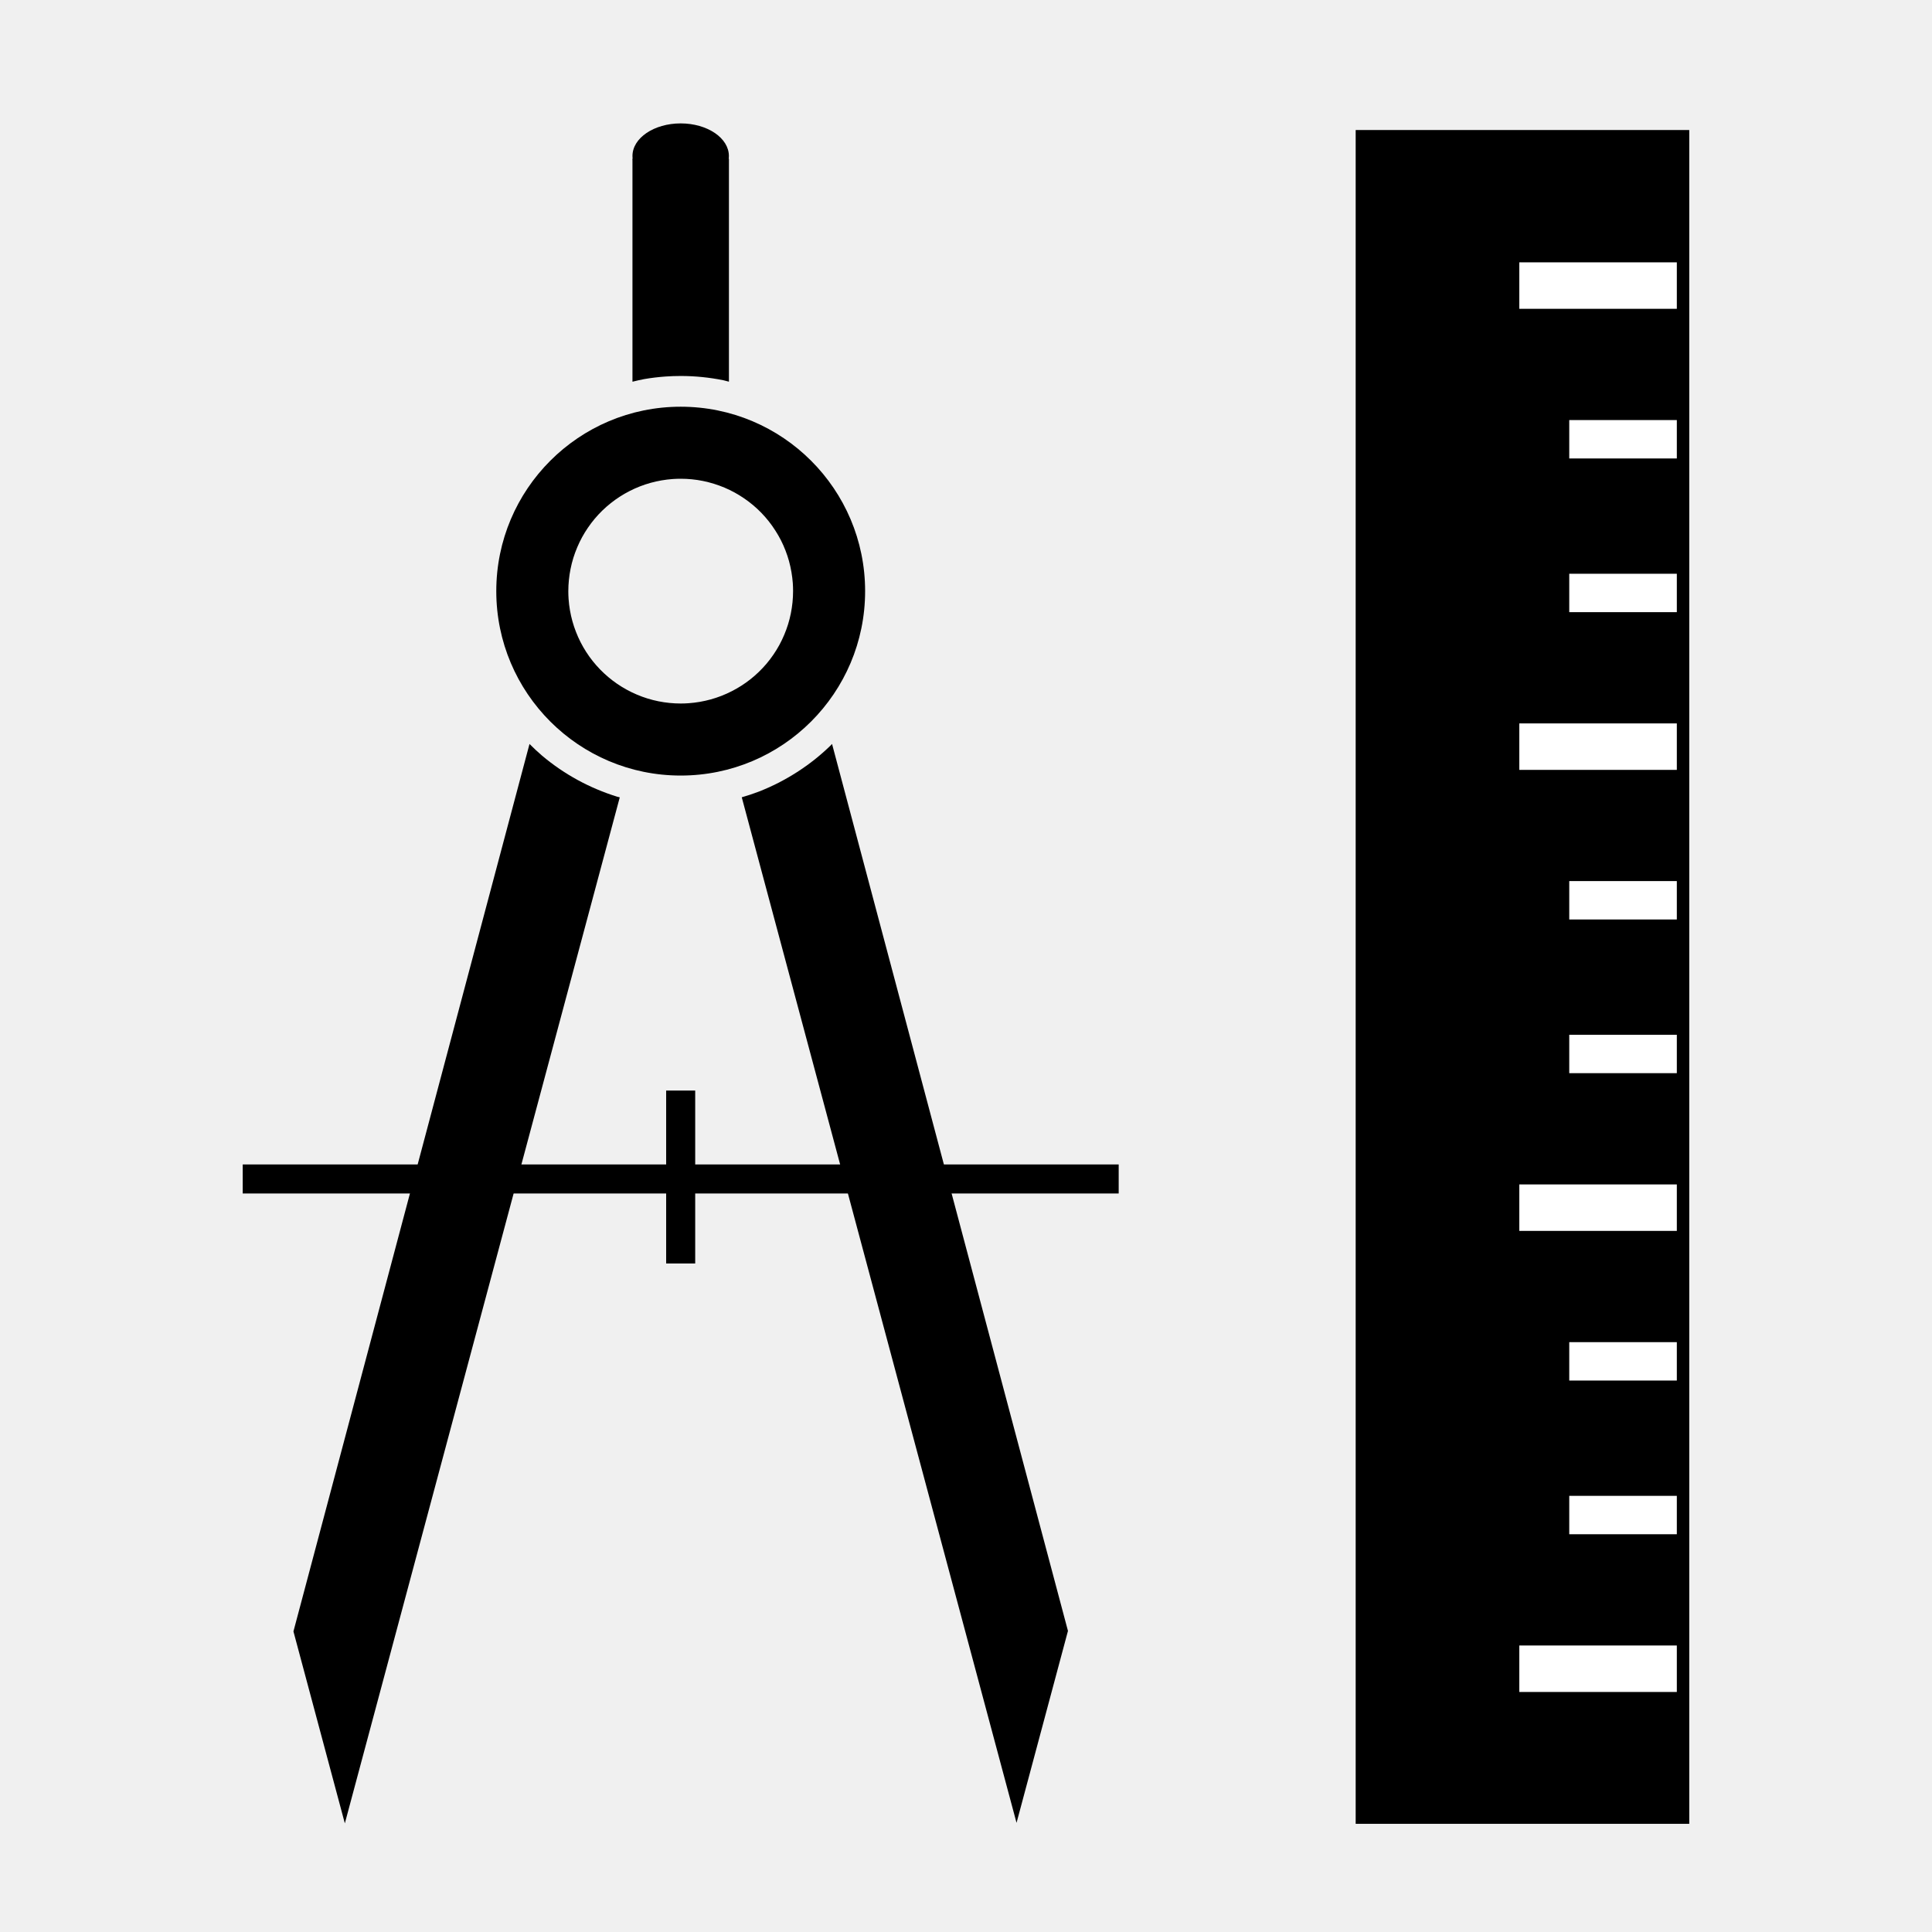
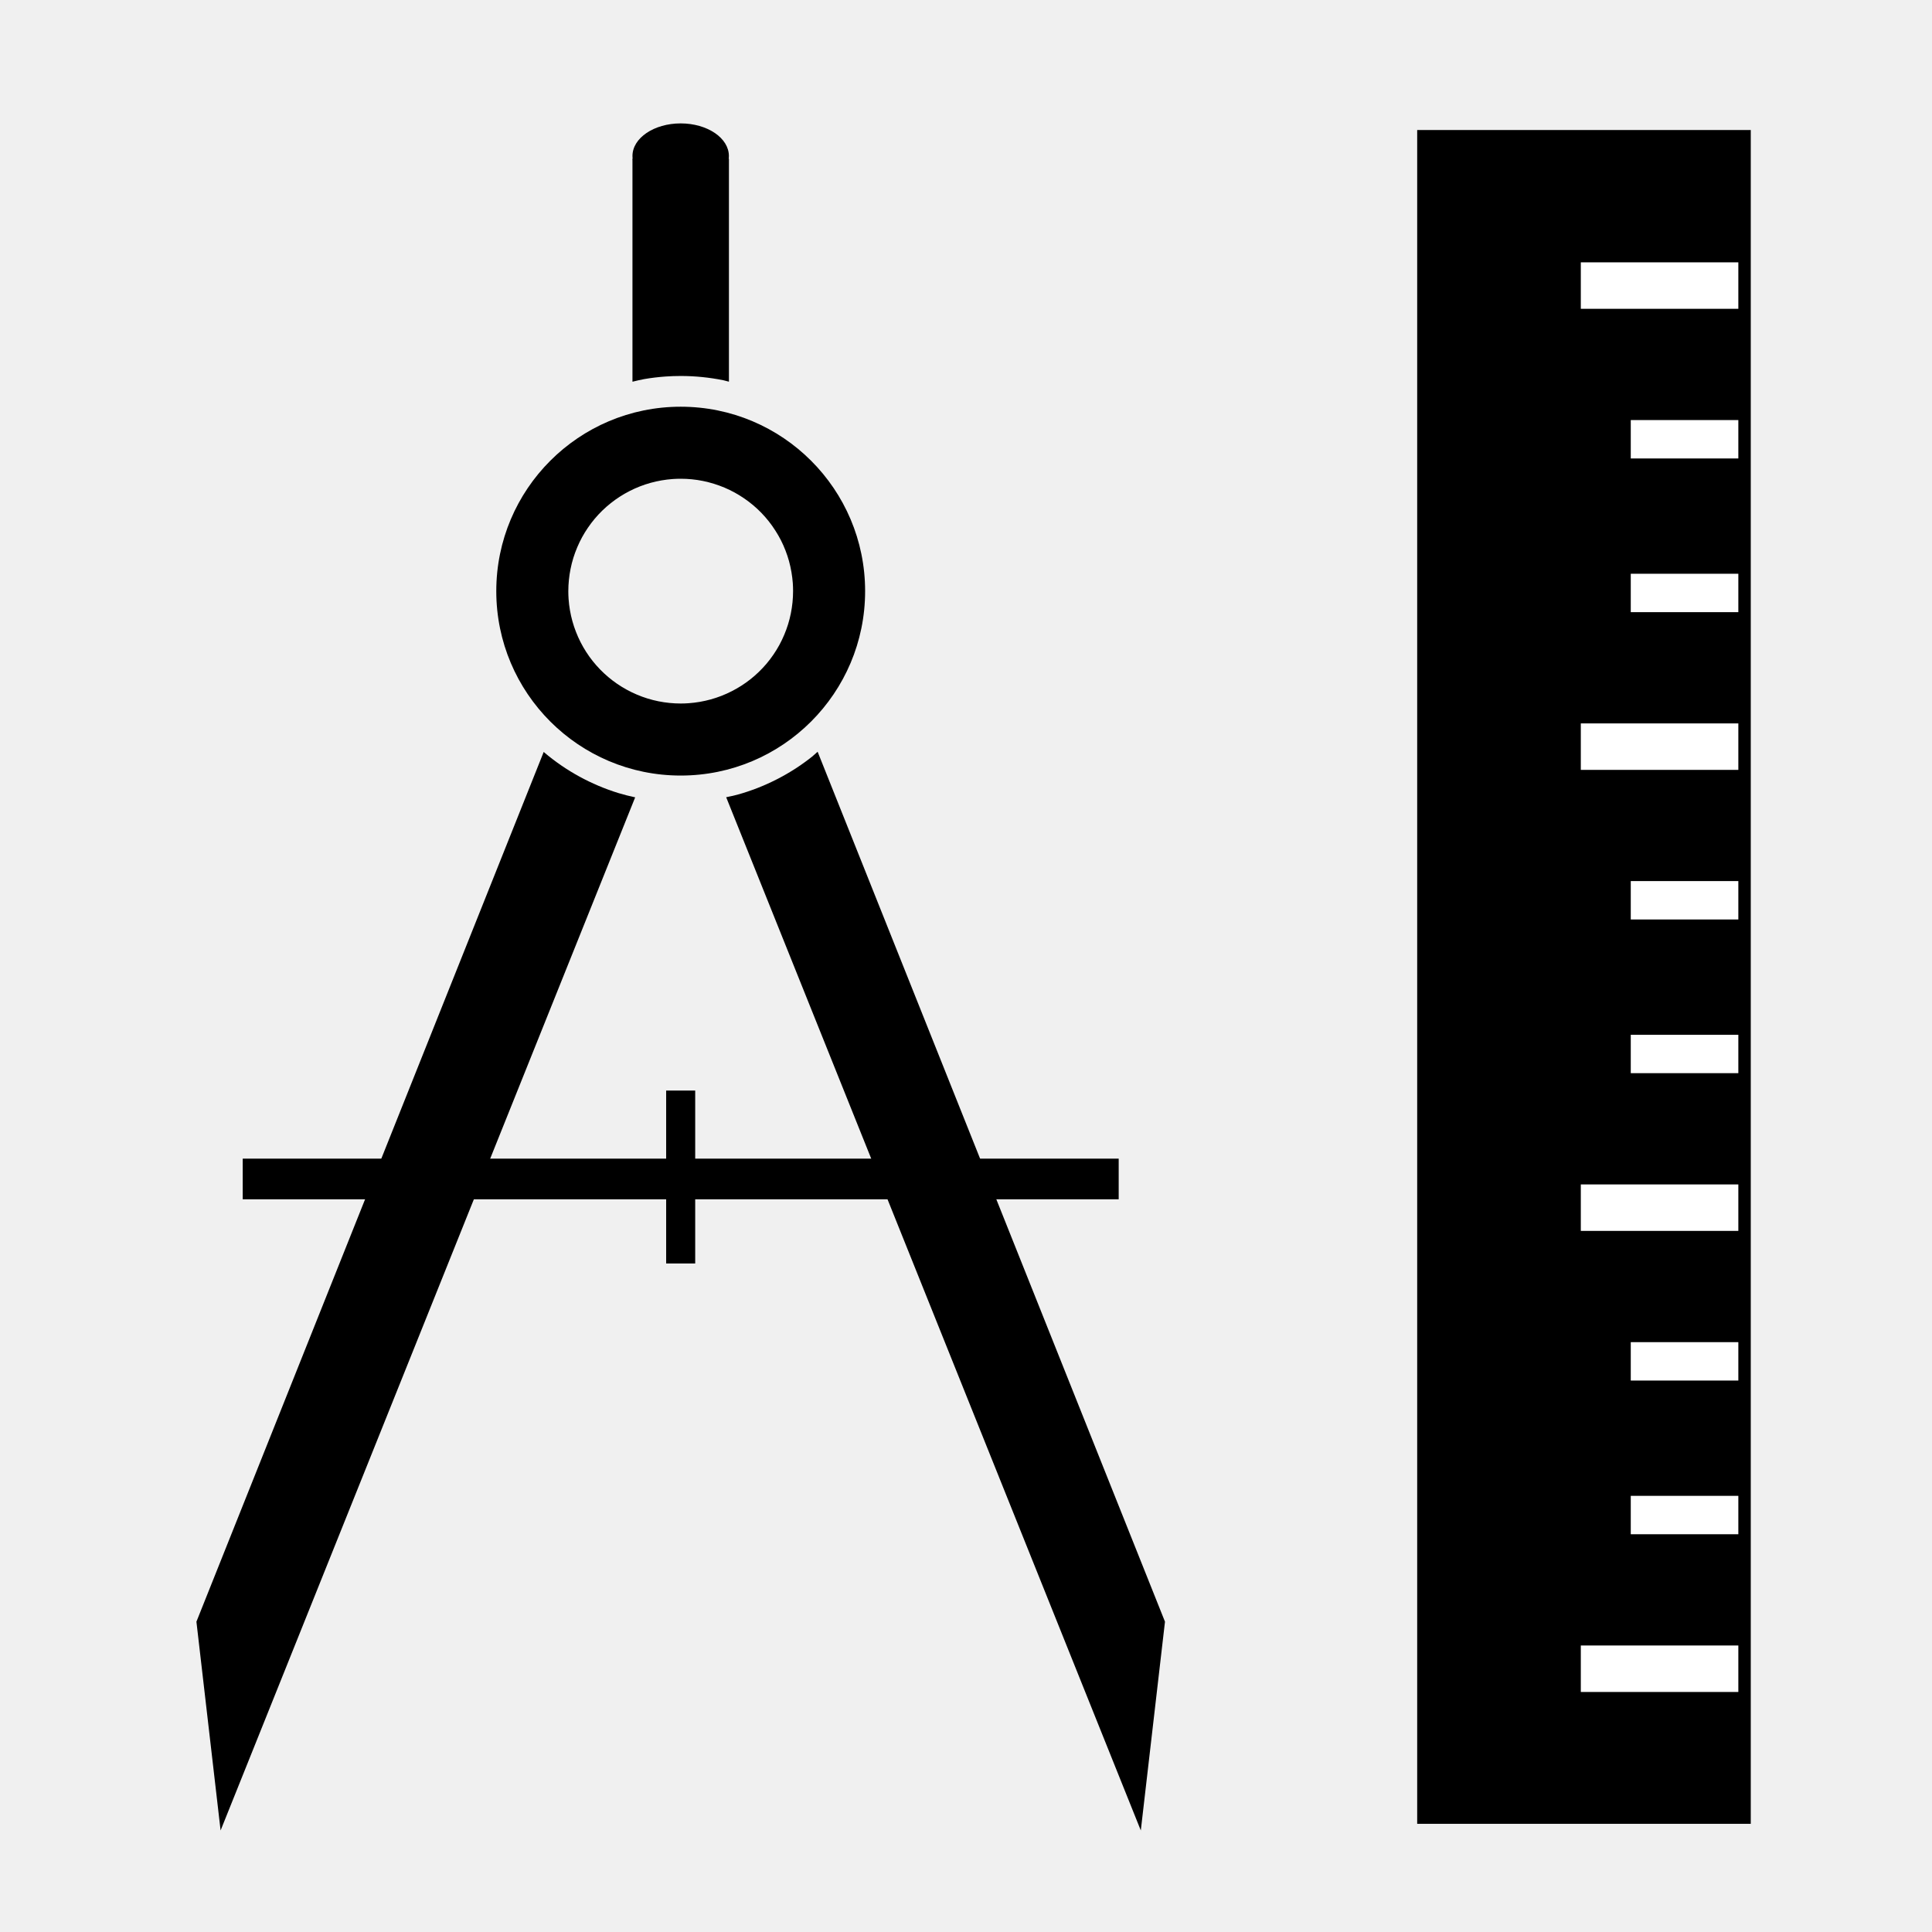
<svg xmlns="http://www.w3.org/2000/svg" width="33.262mm" height="33.262mm" viewBox="0 0 33.262 33.262" version="1.1" id="svg8">
  <defs id="defs2" />
  <g id="layer1" transform="translate(-28.72619,-83.06547)">
    <path style="opacity:1;fill:#000000;fill-opacity:1;stroke:none;stroke-width:0.46;stroke-miterlimit:4;stroke-dasharray:none;stroke-dashoffset:0;stroke-opacity:1" d="M 41.154 10.328 L 41.154 24.838 A 14 14 0 0 1 41.914 24.668 A 14 14 0 0 1 43.303 24.5 A 14 14 0 0 1 44.293 24.465 A 14 14 0 0 1 45.691 24.535 A 14 14 0 0 1 47.074 24.744 A 14 14 0 0 1 47.432 24.836 L 47.432 10.328 L 41.154 10.328 z " id="rect876" transform="matrix(0.2645833,0,0,0.2645833,28.72619,83.06547)" />
    <ellipse style="opacity:1;fill:#000000;fill-opacity:1;stroke:none;stroke-width:0.133;stroke-miterlimit:4;stroke-dasharray:none;stroke-dashoffset:0;stroke-opacity:1" id="path880" cx="40.445" cy="85.751" rx="0.83" ry="0.561" />
-     <path style="fill:#000000;fill-opacity:1;stroke:none;stroke-width:1px;stroke-linecap:butt;stroke-linejoin:miter;stroke-opacity:1" d="M 34.455 48.41 L 19.094 106.156 L 22.439 118.645 L 40.328 51.883 A 14 14 0 0 1 40.156 51.84 A 14 14 0 0 1 38.842 51.359 A 14 14 0 0 1 37.58 50.75 A 14 14 0 0 1 36.389 50.02 A 14 14 0 0 1 35.273 49.172 A 14 14 0 0 1 34.455 48.41 z " id="path890" transform="matrix(0.2645833,0,0,0.2645833,28.72619,83.06547)" />
-     <path style="fill:#000000;fill-opacity:1;stroke:none;stroke-width:1px;stroke-linecap:butt;stroke-linejoin:miter;stroke-opacity:1" d="M 48.266 51.879 L 66.146 118.611 L 69.492 106.123 L 54.141 48.408 A 14 14 0 0 1 54.047 48.508 A 14 14 0 0 1 52.996 49.432 A 14 14 0 0 1 51.857 50.244 A 14 14 0 0 1 50.643 50.941 A 14 14 0 0 1 49.365 51.514 A 14 14 0 0 1 48.266 51.879 z " id="path908" transform="matrix(0.2645833,0,0,0.2645833,28.72619,83.06547)" />
    <path style="opacity:1;fill:#000000;fill-opacity:1;stroke:none;stroke-width:0.378;stroke-miterlimit:4;stroke-dasharray:none;stroke-dashoffset:0;stroke-opacity:1" d="M 44.293 26.465 A 12 12 0 0 0 32.293 38.465 A 12 12 0 0 0 44.293 50.465 A 12 12 0 0 0 56.293 38.465 A 12 12 0 0 0 44.293 26.465 z M 44.293 31.152 A 7.312 7.312 0 0 1 45.023 31.188 A 7.312 7.312 0 0 1 45.746 31.297 A 7.312 7.312 0 0 1 46.453 31.479 A 7.312 7.312 0 0 1 47.141 31.729 A 7.312 7.312 0 0 1 47.799 32.047 A 7.312 7.312 0 0 1 48.422 32.43 A 7.312 7.312 0 0 1 49.004 32.871 A 7.312 7.312 0 0 1 49.539 33.369 A 7.312 7.312 0 0 1 50.021 33.918 A 7.312 7.312 0 0 1 50.445 34.514 A 7.312 7.312 0 0 1 50.811 35.146 A 7.312 7.312 0 0 1 51.109 35.814 A 7.312 7.312 0 0 1 51.34 36.508 A 7.312 7.312 0 0 1 51.498 37.221 A 7.312 7.312 0 0 1 51.588 37.947 A 7.312 7.312 0 0 1 51.605 38.465 A 7.312 7.312 0 0 1 51.568 39.195 A 7.312 7.312 0 0 1 51.459 39.918 A 7.312 7.312 0 0 1 51.279 40.625 A 7.312 7.312 0 0 1 51.027 41.312 A 7.312 7.312 0 0 1 50.711 41.971 A 7.312 7.312 0 0 1 50.328 42.594 A 7.312 7.312 0 0 1 49.887 43.176 A 7.312 7.312 0 0 1 49.387 43.711 A 7.312 7.312 0 0 1 48.838 44.193 A 7.312 7.312 0 0 1 48.244 44.617 A 7.312 7.312 0 0 1 47.609 44.98 A 7.312 7.312 0 0 1 46.943 45.279 A 7.312 7.312 0 0 1 46.248 45.51 A 7.312 7.312 0 0 1 45.535 45.67 A 7.312 7.312 0 0 1 44.811 45.758 A 7.312 7.312 0 0 1 44.293 45.777 A 7.312 7.312 0 0 1 43.562 45.74 A 7.312 7.312 0 0 1 42.84 45.631 A 7.312 7.312 0 0 1 42.133 45.451 A 7.312 7.312 0 0 1 41.445 45.199 A 7.312 7.312 0 0 1 40.787 44.881 A 7.312 7.312 0 0 1 40.164 44.5 A 7.312 7.312 0 0 1 39.582 44.057 A 7.312 7.312 0 0 1 39.047 43.559 A 7.312 7.312 0 0 1 38.564 43.01 A 7.312 7.312 0 0 1 38.139 42.416 A 7.312 7.312 0 0 1 37.775 41.781 A 7.312 7.312 0 0 1 37.477 41.113 A 7.312 7.312 0 0 1 37.246 40.42 A 7.312 7.312 0 0 1 37.086 39.707 A 7.312 7.312 0 0 1 36.998 38.982 A 7.312 7.312 0 0 1 36.98 38.465 A 7.312 7.312 0 0 1 37.018 37.734 A 7.312 7.312 0 0 1 37.127 37.012 A 7.312 7.312 0 0 1 37.307 36.303 A 7.312 7.312 0 0 1 37.559 35.617 A 7.312 7.312 0 0 1 37.875 34.959 A 7.312 7.312 0 0 1 38.258 34.336 A 7.312 7.312 0 0 1 38.699 33.754 A 7.312 7.312 0 0 1 39.197 33.219 A 7.312 7.312 0 0 1 39.748 32.736 A 7.312 7.312 0 0 1 40.342 32.311 A 7.312 7.312 0 0 1 40.977 31.947 A 7.312 7.312 0 0 1 41.643 31.648 A 7.312 7.312 0 0 1 42.336 31.418 A 7.312 7.312 0 0 1 43.051 31.258 A 7.312 7.312 0 0 1 43.775 31.17 A 7.312 7.312 0 0 1 44.293 31.152 z " id="path882" transform="matrix(0.2645833,0,0,0.2645833,28.72619,83.06547)" />
-     <rect style="opacity:1;fill:#000000;fill-opacity:1;stroke:none;stroke-width:0.808;stroke-miterlimit:4;stroke-dasharray:none;stroke-dashoffset:0;stroke-opacity:1" id="rect918" width="5.743" height="29.161" x="52.066" y="85.304" />
-     <path style="fill:none;stroke:#ffffff;stroke-width:0.8;stroke-linecap:butt;stroke-linejoin:miter;stroke-miterlimit:4;stroke-dasharray:none;stroke-opacity:1" d="M 57.595,87.982 H 54.883" id="path920-7-0" />
-     <path style="fill:none;stroke:#ffffff;stroke-width:0.661;stroke-linecap:butt;stroke-linejoin:miter;stroke-miterlimit:4;stroke-dasharray:none;stroke-opacity:1" d="M 57.595,90.628 H 55.743" id="path920-7-0-2" />
-     <path style="fill:none;stroke:#ffffff;stroke-width:0.661;stroke-linecap:butt;stroke-linejoin:miter;stroke-miterlimit:4;stroke-dasharray:none;stroke-opacity:1" d="M 57.595,93.274 H 55.743" id="path920-7-0-6" />
-     <path style="fill:none;stroke:#ffffff;stroke-width:0.8;stroke-linecap:butt;stroke-linejoin:miter;stroke-miterlimit:4;stroke-dasharray:none;stroke-opacity:1" d="M 57.595,95.92 H 54.883" id="path920-7-0-1" />
-     <path style="fill:none;stroke:#ffffff;stroke-width:0.661;stroke-linecap:butt;stroke-linejoin:miter;stroke-miterlimit:4;stroke-dasharray:none;stroke-opacity:1" d="M 57.595,98.565 H 55.743" id="path920-7-0-2-8" />
-     <path style="fill:none;stroke:#ffffff;stroke-width:0.661;stroke-linecap:butt;stroke-linejoin:miter;stroke-miterlimit:4;stroke-dasharray:none;stroke-opacity:1" d="M 57.595,101.211 H 55.743" id="path920-7-0-6-7" />
-     <path style="fill:none;stroke:#ffffff;stroke-width:0.8;stroke-linecap:butt;stroke-linejoin:miter;stroke-miterlimit:4;stroke-dasharray:none;stroke-opacity:1" d="M 57.595,103.857 H 54.883" id="path920-7-0-9" />
-     <path style="fill:none;stroke:#ffffff;stroke-width:0.661;stroke-linecap:butt;stroke-linejoin:miter;stroke-miterlimit:4;stroke-dasharray:none;stroke-opacity:1" d="M 57.595,106.503 H 55.743" id="path920-7-0-2-2" />
-     <path style="fill:none;stroke:#ffffff;stroke-width:0.661;stroke-linecap:butt;stroke-linejoin:miter;stroke-miterlimit:4;stroke-dasharray:none;stroke-opacity:1" d="M 57.595,109.149 H 55.743" id="path920-7-0-6-0" />
-     <path style="fill:none;stroke:#ffffff;stroke-width:0.8;stroke-linecap:butt;stroke-linejoin:miter;stroke-miterlimit:4;stroke-dasharray:none;stroke-opacity:1" d="M 57.595,111.795 H 54.883" id="path920-7-0-92" />
-     <path style="fill:none;stroke:#000000;stroke-width:0.5;stroke-linecap:butt;stroke-linejoin:miter;stroke-miterlimit:4;stroke-dasharray:none;stroke-opacity:1" d="m 32.905,103.363 h 15.081" id="path1105" />
+     <rect style="opacity:1;fill:#000000;fill-opacity:1;stroke:none;stroke-width:0.808;stroke-miterlimit:4;stroke-dasharray:none;stroke-dashoffset:0;stroke-opacity:1" id="rect918" width="5.743" height="29.161" x="53.125" y="85.304" />
+     <path style="fill:none;stroke:#ffffff;stroke-width:0.8;stroke-linecap:butt;stroke-linejoin:miter;stroke-miterlimit:4;stroke-dasharray:none;stroke-opacity:1" d="M 58.654,87.982 H 55.942" id="path920-7-0" />
+     <path style="fill:none;stroke:#ffffff;stroke-width:0.661;stroke-linecap:butt;stroke-linejoin:miter;stroke-miterlimit:4;stroke-dasharray:none;stroke-opacity:1" d="M 58.654,90.628 H 56.802" id="path920-7-0-2" />
+     <path style="fill:none;stroke:#ffffff;stroke-width:0.661;stroke-linecap:butt;stroke-linejoin:miter;stroke-miterlimit:4;stroke-dasharray:none;stroke-opacity:1" d="M 58.654,93.274 H 56.802" id="path920-7-0-6" />
+     <path style="fill:none;stroke:#ffffff;stroke-width:0.8;stroke-linecap:butt;stroke-linejoin:miter;stroke-miterlimit:4;stroke-dasharray:none;stroke-opacity:1" d="M 58.654,95.92 H 55.942" id="path920-7-0-1" />
+     <path style="fill:none;stroke:#ffffff;stroke-width:0.661;stroke-linecap:butt;stroke-linejoin:miter;stroke-miterlimit:4;stroke-dasharray:none;stroke-opacity:1" d="M 58.654,98.565 H 56.802" id="path920-7-0-2-8" />
+     <path style="fill:none;stroke:#ffffff;stroke-width:0.661;stroke-linecap:butt;stroke-linejoin:miter;stroke-miterlimit:4;stroke-dasharray:none;stroke-opacity:1" d="M 58.654,101.211 H 56.802" id="path920-7-0-6-7" />
+     <path style="fill:none;stroke:#ffffff;stroke-width:0.8;stroke-linecap:butt;stroke-linejoin:miter;stroke-miterlimit:4;stroke-dasharray:none;stroke-opacity:1" d="M 58.654,103.857 H 55.942" id="path920-7-0-9" />
+     <path style="fill:none;stroke:#ffffff;stroke-width:0.661;stroke-linecap:butt;stroke-linejoin:miter;stroke-miterlimit:4;stroke-dasharray:none;stroke-opacity:1" d="M 58.654,106.503 H 56.802" id="path920-7-0-2-2" />
+     <path style="fill:none;stroke:#ffffff;stroke-width:0.661;stroke-linecap:butt;stroke-linejoin:miter;stroke-miterlimit:4;stroke-dasharray:none;stroke-opacity:1" d="M 58.654,109.149 H 56.802" id="path920-7-0-6-0" />
+     <path style="fill:none;stroke:#ffffff;stroke-width:0.8;stroke-linecap:butt;stroke-linejoin:miter;stroke-miterlimit:4;stroke-dasharray:none;stroke-opacity:1" d="M 58.654,111.795 H 55.942" id="path920-7-0-92" />
+     <path style="fill:none;stroke:#000000;stroke-width:0.7;stroke-linecap:butt;stroke-linejoin:miter;stroke-miterlimit:4;stroke-dasharray:none;stroke-opacity:1" d="m 32.905,103.363 h 15.081" id="path1105" />
    <path style="fill:none;stroke:#000000;stroke-width:0.5;stroke-linecap:butt;stroke-linejoin:miter;stroke-miterlimit:4;stroke-dasharray:none;stroke-opacity:1" d="M 40.445,101.841 V 104.818" id="path1107" />
+     <path style="fill:#000000;fill-opacity:1;stroke:none;stroke-width:1.029px;stroke-linecap:butt;stroke-linejoin:miter;stroke-opacity:1" d="M 35.379 48.928 L 12.781 105.523 L 14.354 119.107 L 41.33 51.883 A 13.75 13.75 0 0 1 40.23 51.602 A 13.75 13.75 0 0 1 38.938 51.129 A 13.75 13.75 0 0 1 37.701 50.531 A 13.75 13.75 0 0 1 36.529 49.812 A 13.75 13.75 0 0 1 35.436 48.98 A 13.75 13.75 0 0 1 35.379 48.928 z " id="path869" transform="matrix(0.2645833,0,0,0.2645833,28.72619,83.06547)" />
+     <path style="fill:#000000;fill-opacity:1;stroke:none;stroke-width:1.029px;stroke-linecap:butt;stroke-linejoin:miter;stroke-opacity:1" d="M 47.252 51.875 L 74.232 119.107 L 75.805 105.523 L 53.203 48.916 A 13.75 13.75 0 0 1 52.84 49.236 A 13.75 13.75 0 0 1 51.723 50.035 A 13.75 13.75 0 0 1 50.529 50.719 A 13.75 13.75 0 0 1 49.275 51.281 A 13.75 13.75 0 0 1 47.971 51.713 A 13.75 13.75 0 0 1 47.252 51.875 z " id="path841" transform="matrix(0.2645833,0,0,0.2645833,28.72619,83.06547)" />
  </g>
</svg>
